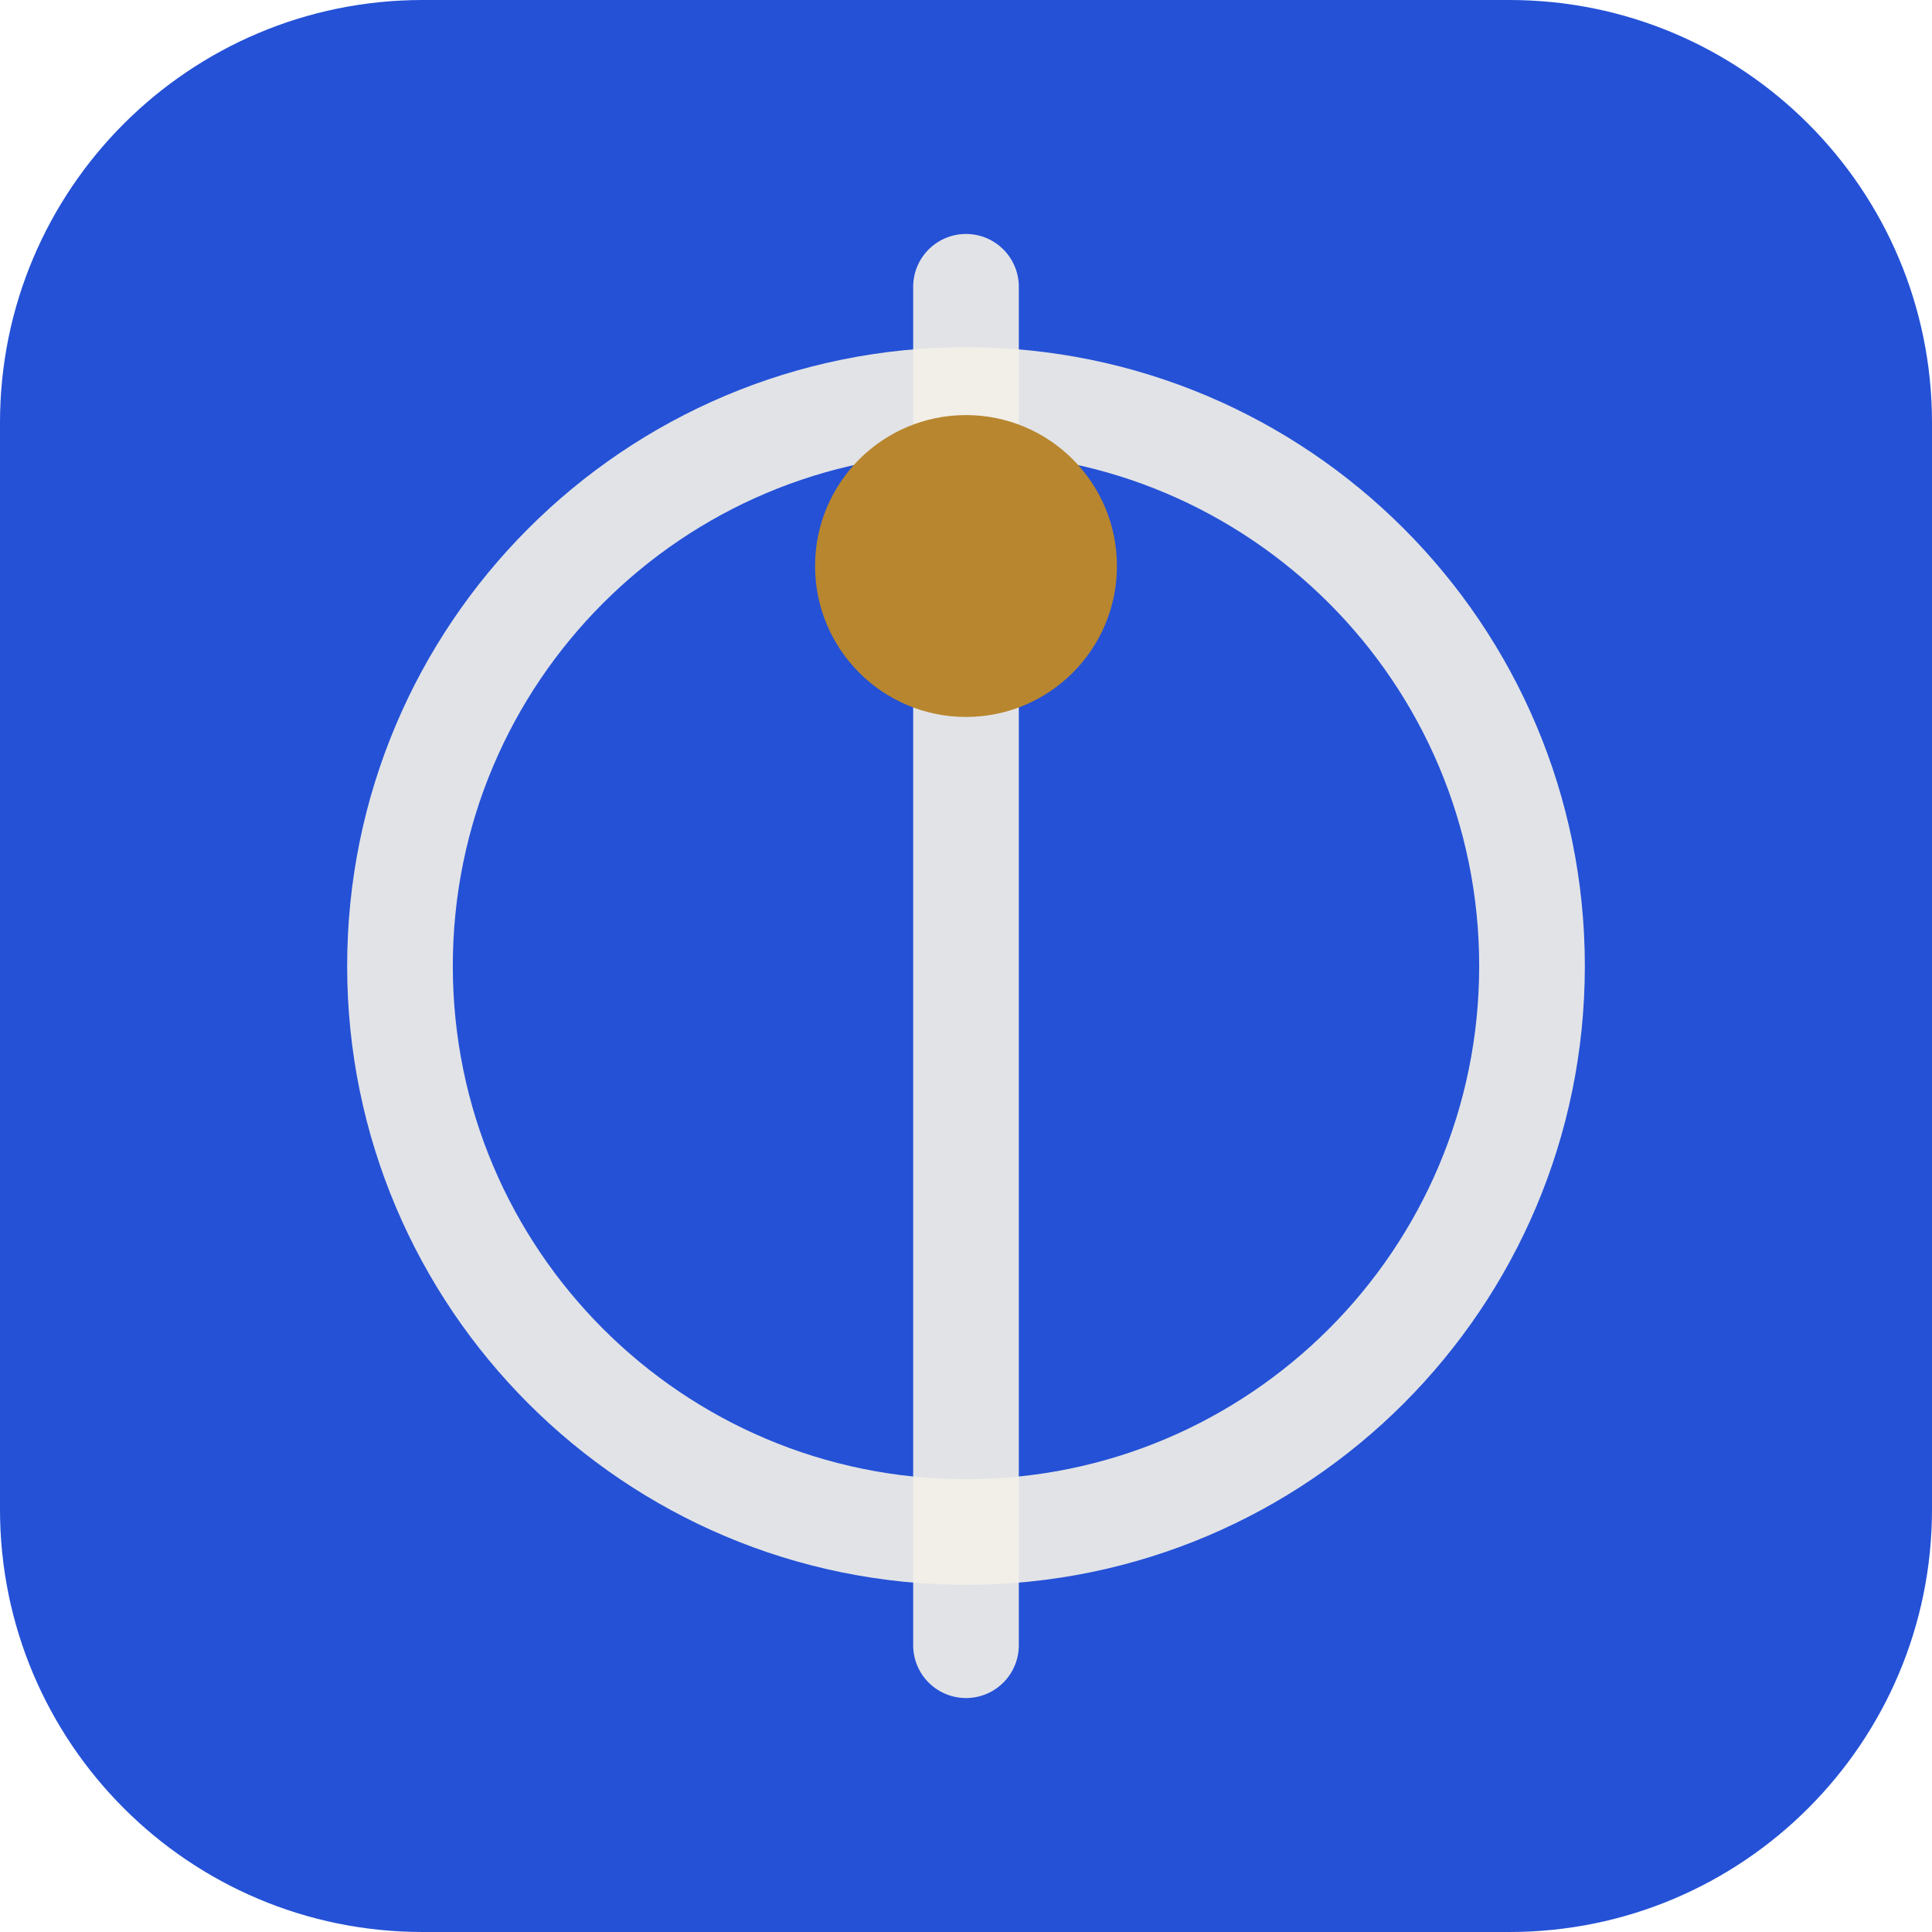
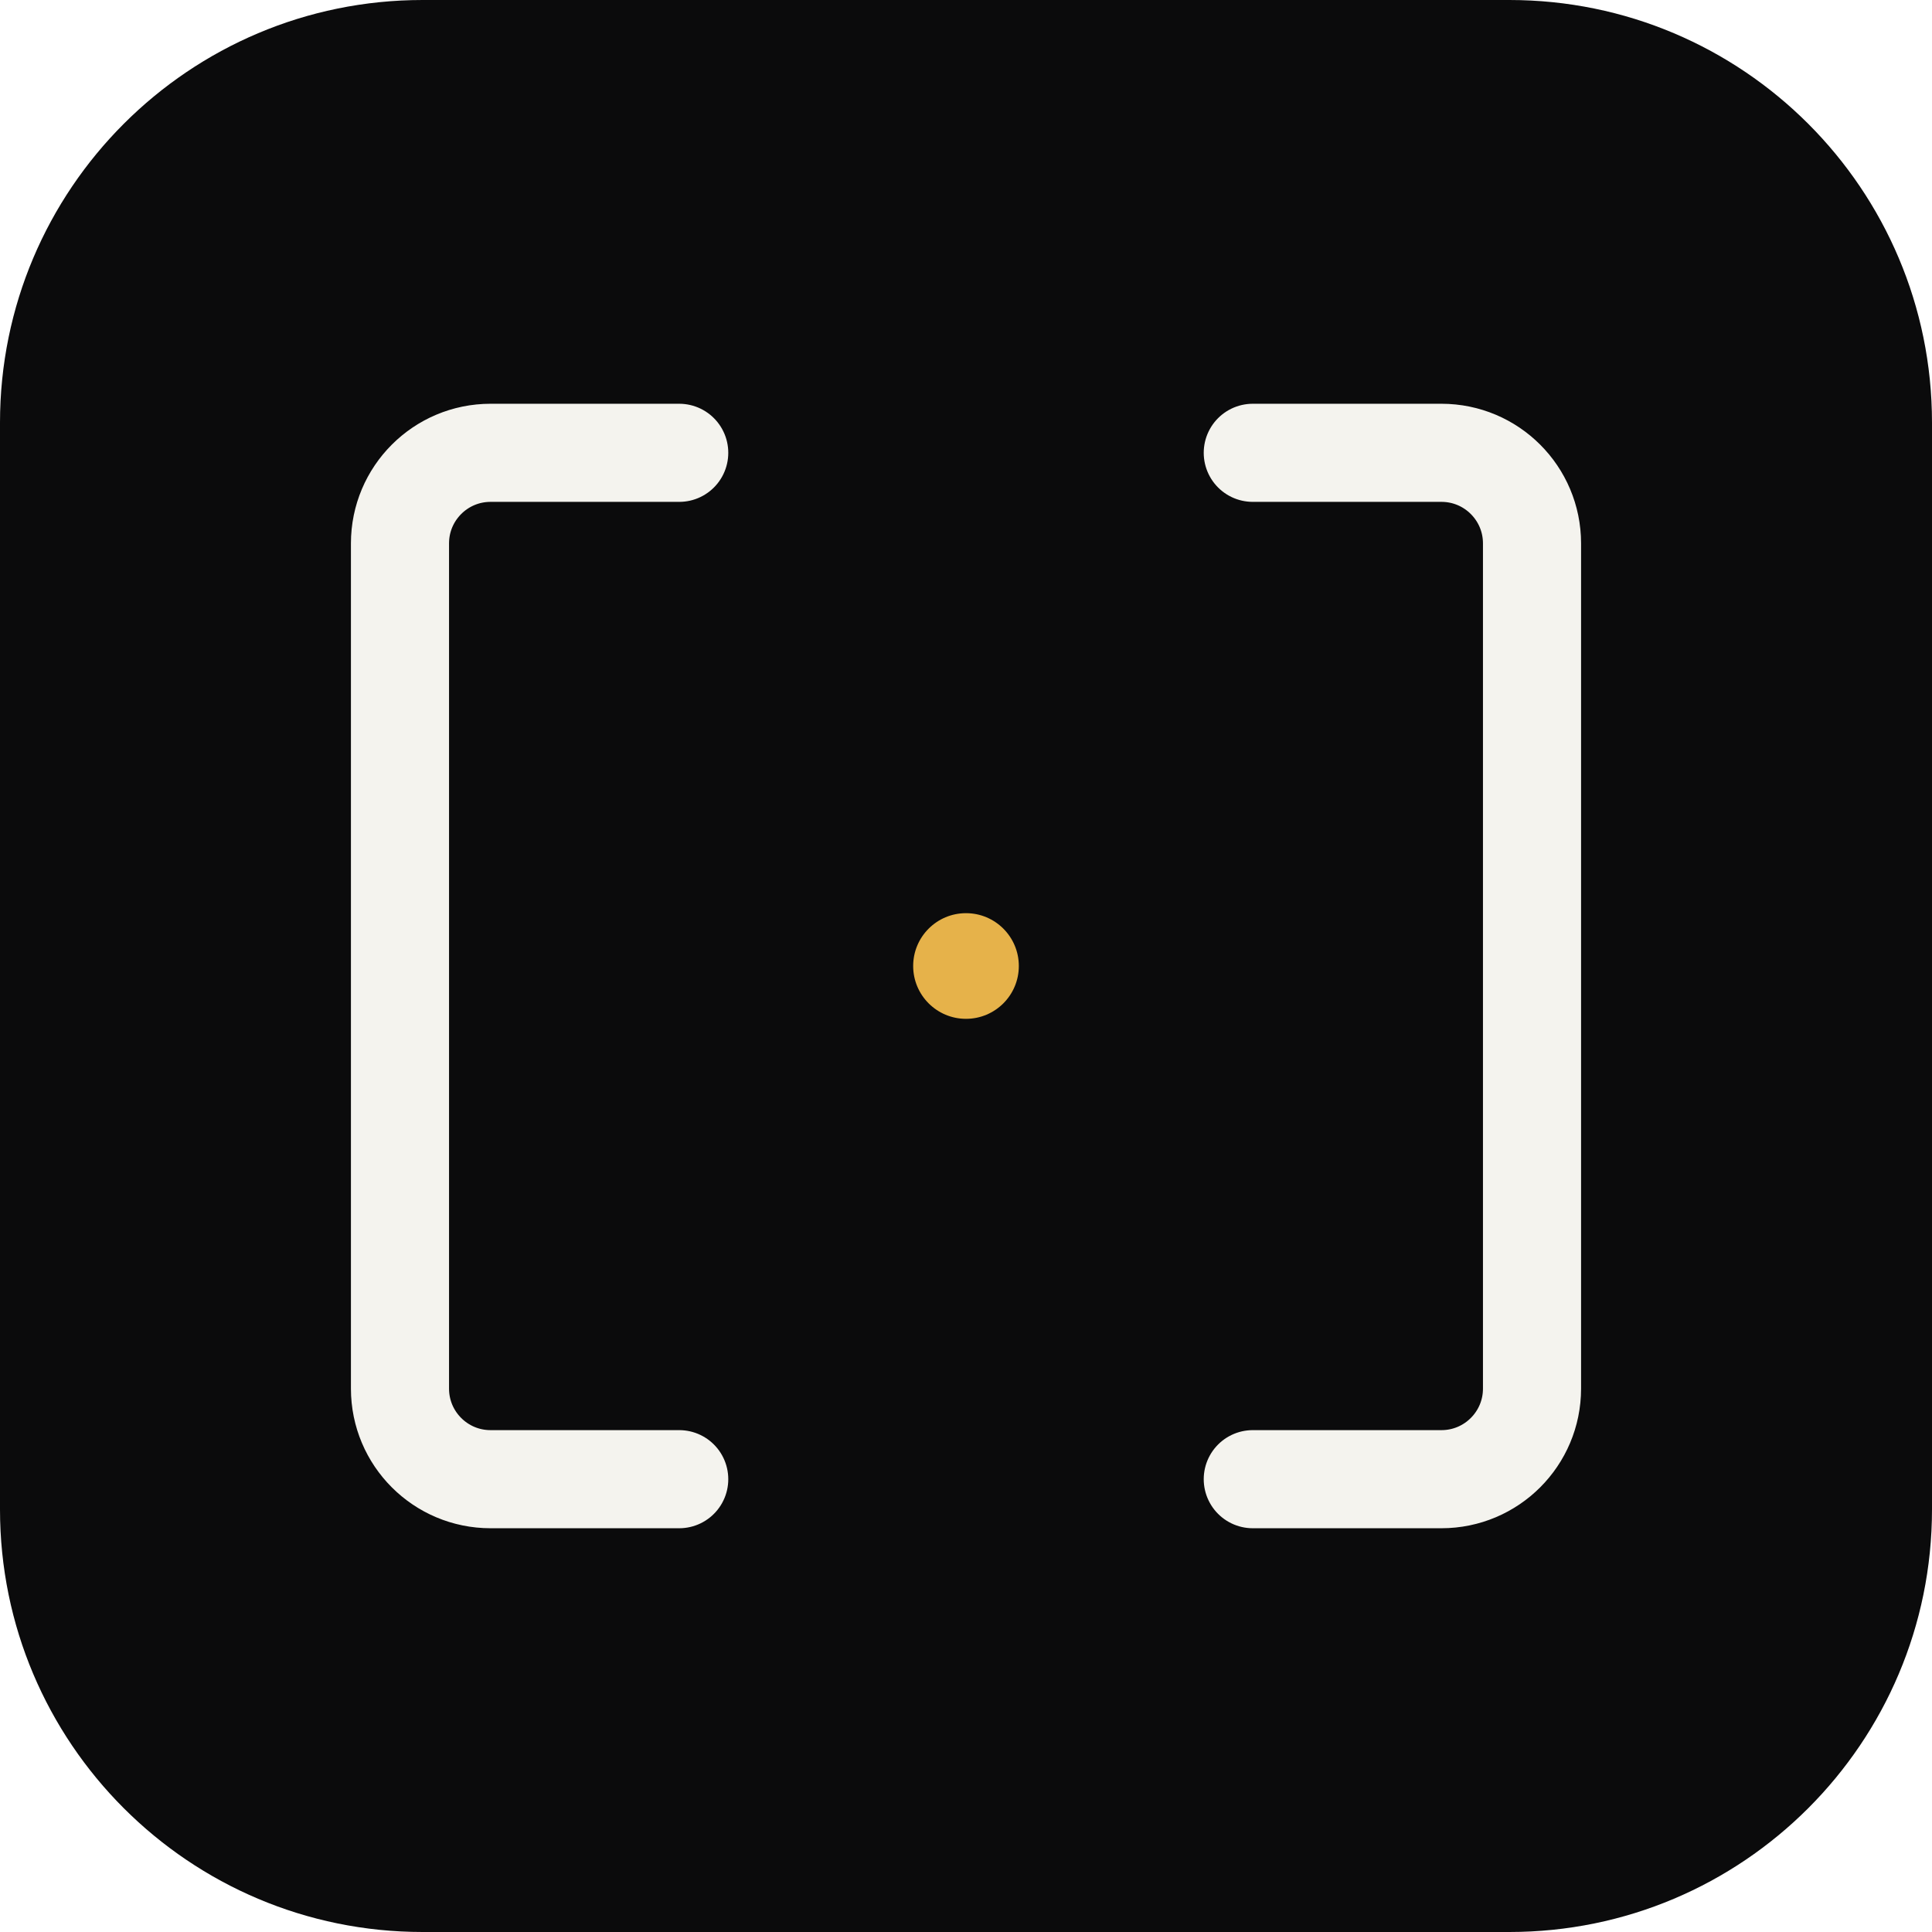
- <svg xmlns="http://www.w3.org/2000/svg" width="512" height="512" viewBox="0 0 512 512" fill="none" role="img" aria-label="Meridian">
-   <rect width="512" height="512" rx="112" fill="#2451D6" />
-   <circle cx="256" cy="256" r="150" stroke="#F2F0E8" stroke-width="28" opacity="0.92" />
-   <path d="M256 76 V436" stroke="#F2F0E8" stroke-width="28" stroke-linecap="round" opacity="0.92" />
-   <circle cx="256" cy="150" r="40" fill="#B8862E" />
+ <svg xmlns="http://www.w3.org/2000/svg" width="512" height="512" viewBox="0 0 512 512" fill="none" role="img" aria-label="Marquee">
+   <rect width="512" height="512" rx="112" fill="#0B0B0C" />
+   <path d="M180 120H130a24 24 0 0 0-24 24v224a24 24 0 0 0 24 24h50" stroke="#F4F3EE" stroke-width="26" stroke-linecap="round" stroke-linejoin="round" />
+   <path d="M332 120h50a24 24 0 0 1 24 24v224a24 24 0 0 1-24 24h-50" stroke="#F4F3EE" stroke-width="26" stroke-linecap="round" stroke-linejoin="round" />
+   <circle cx="256" cy="256" r="14" fill="#E6B24A" />
</svg>
